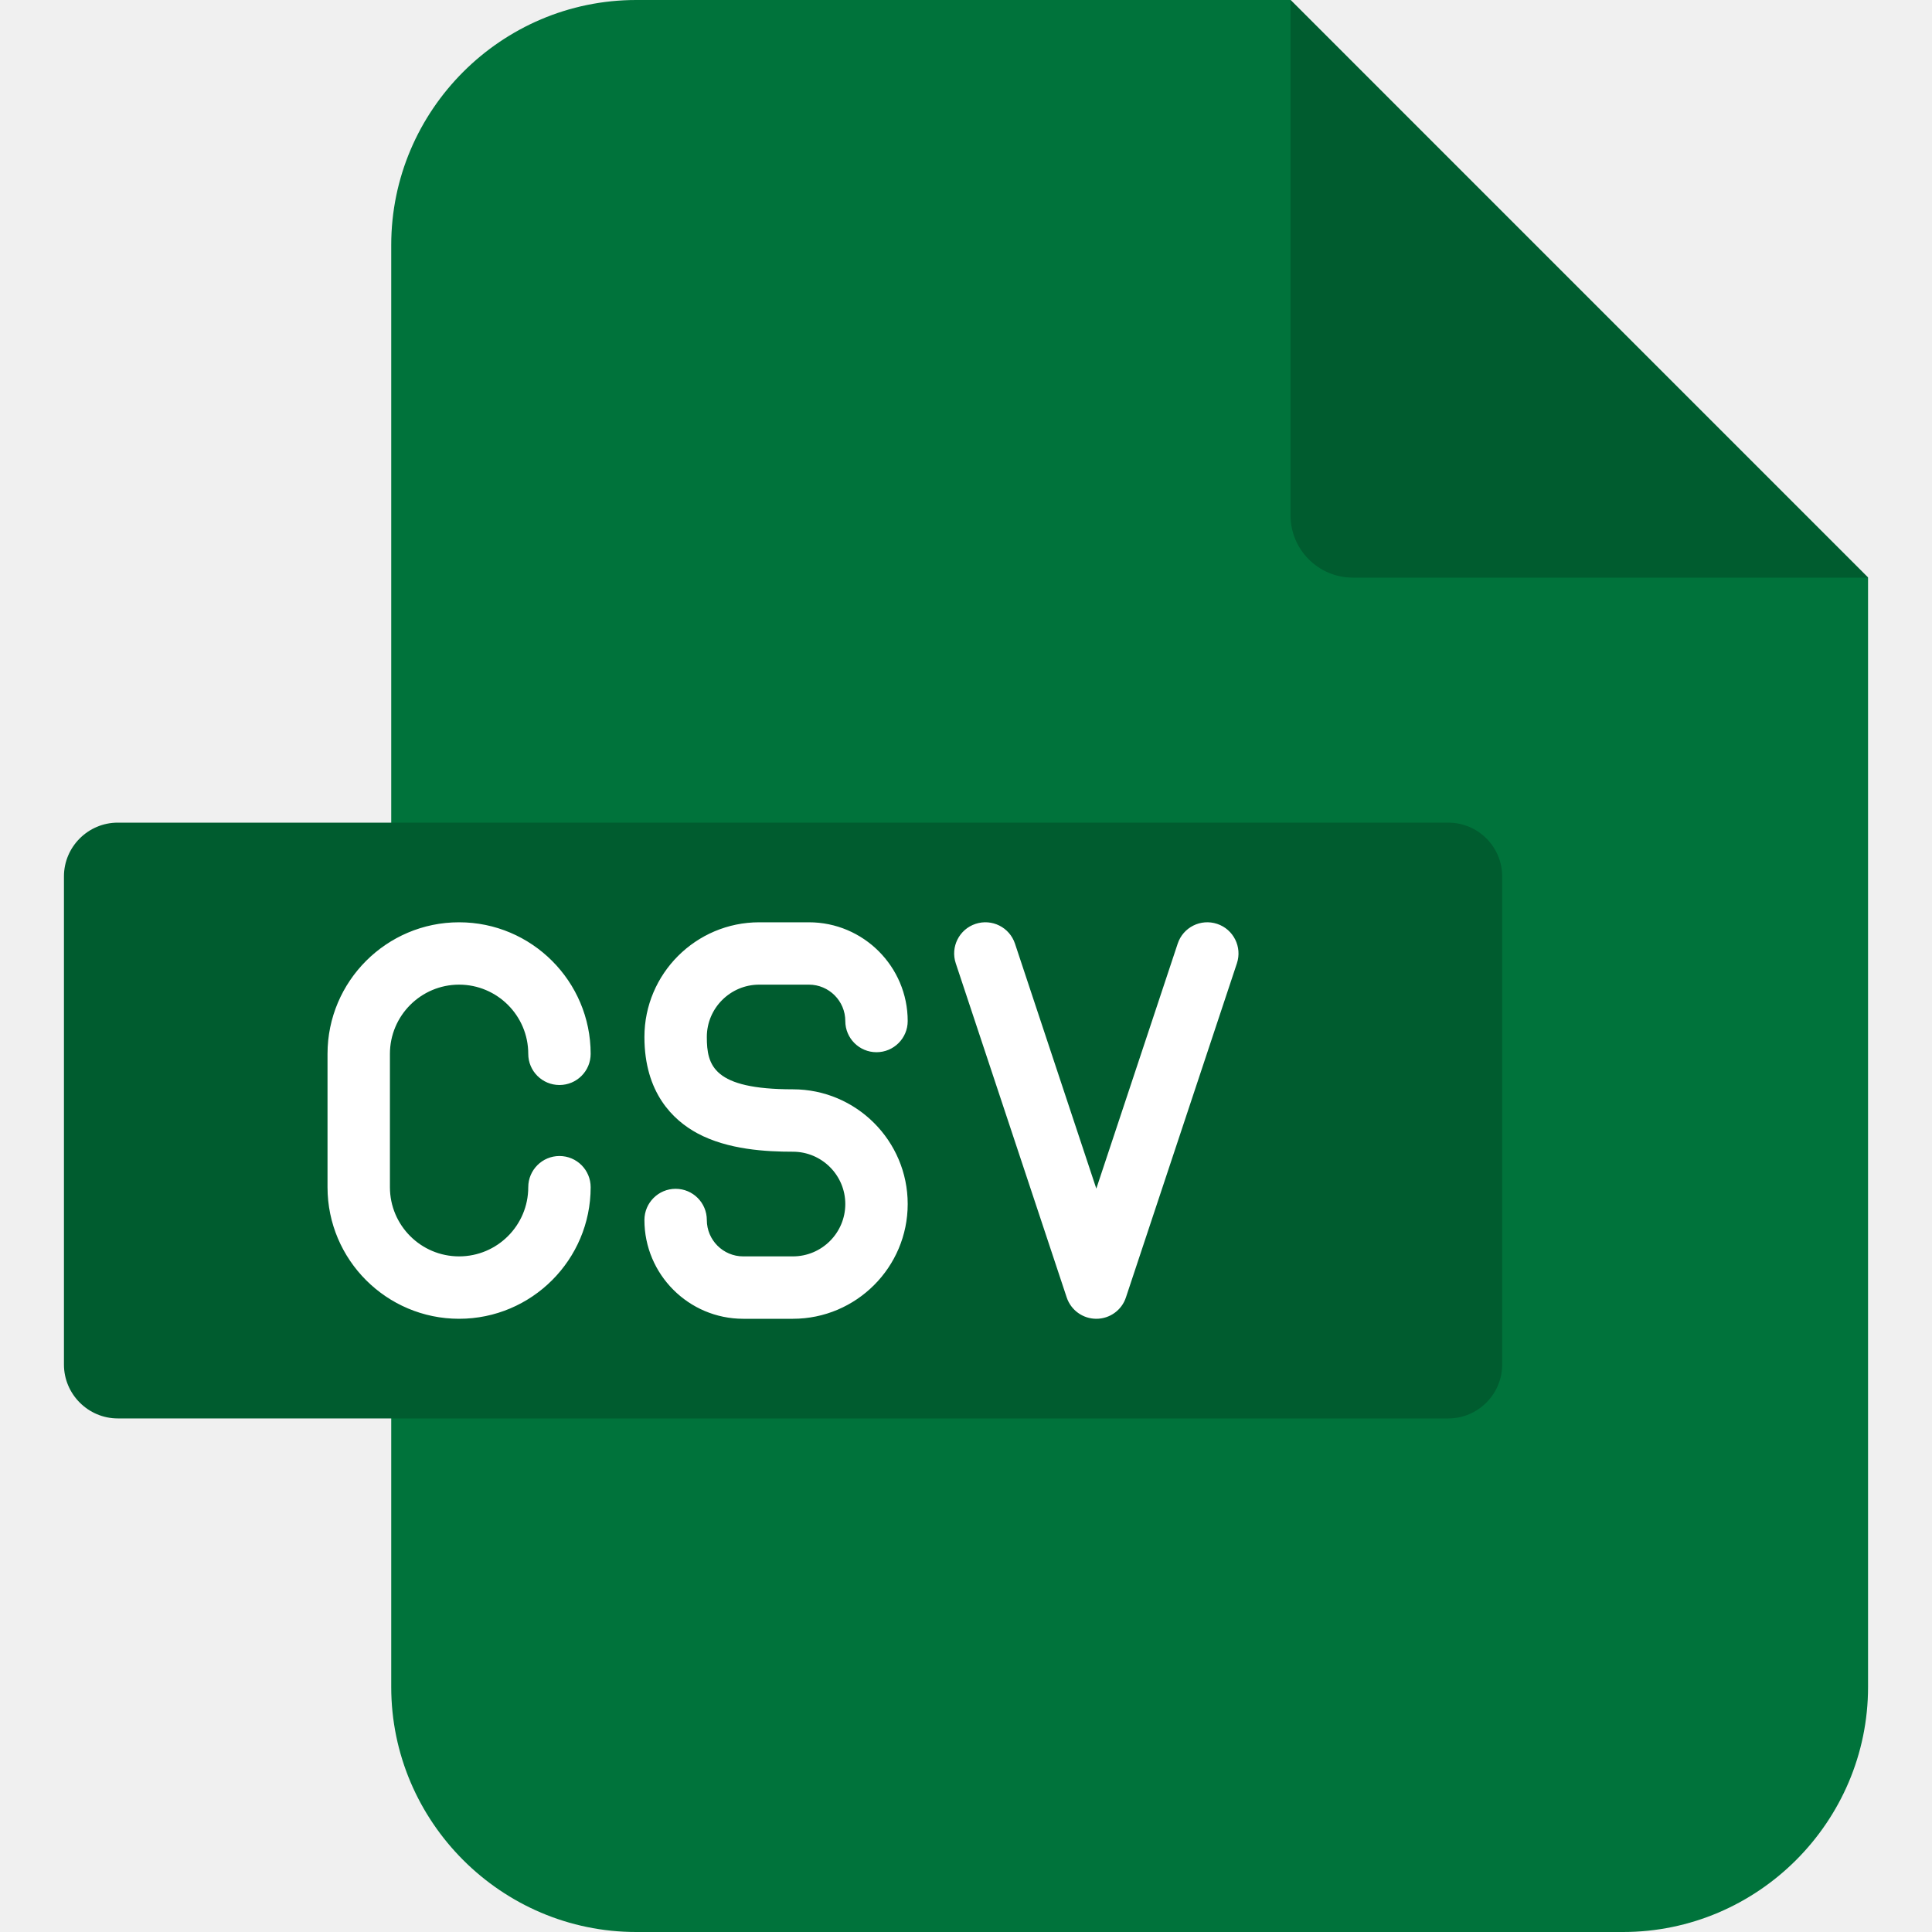
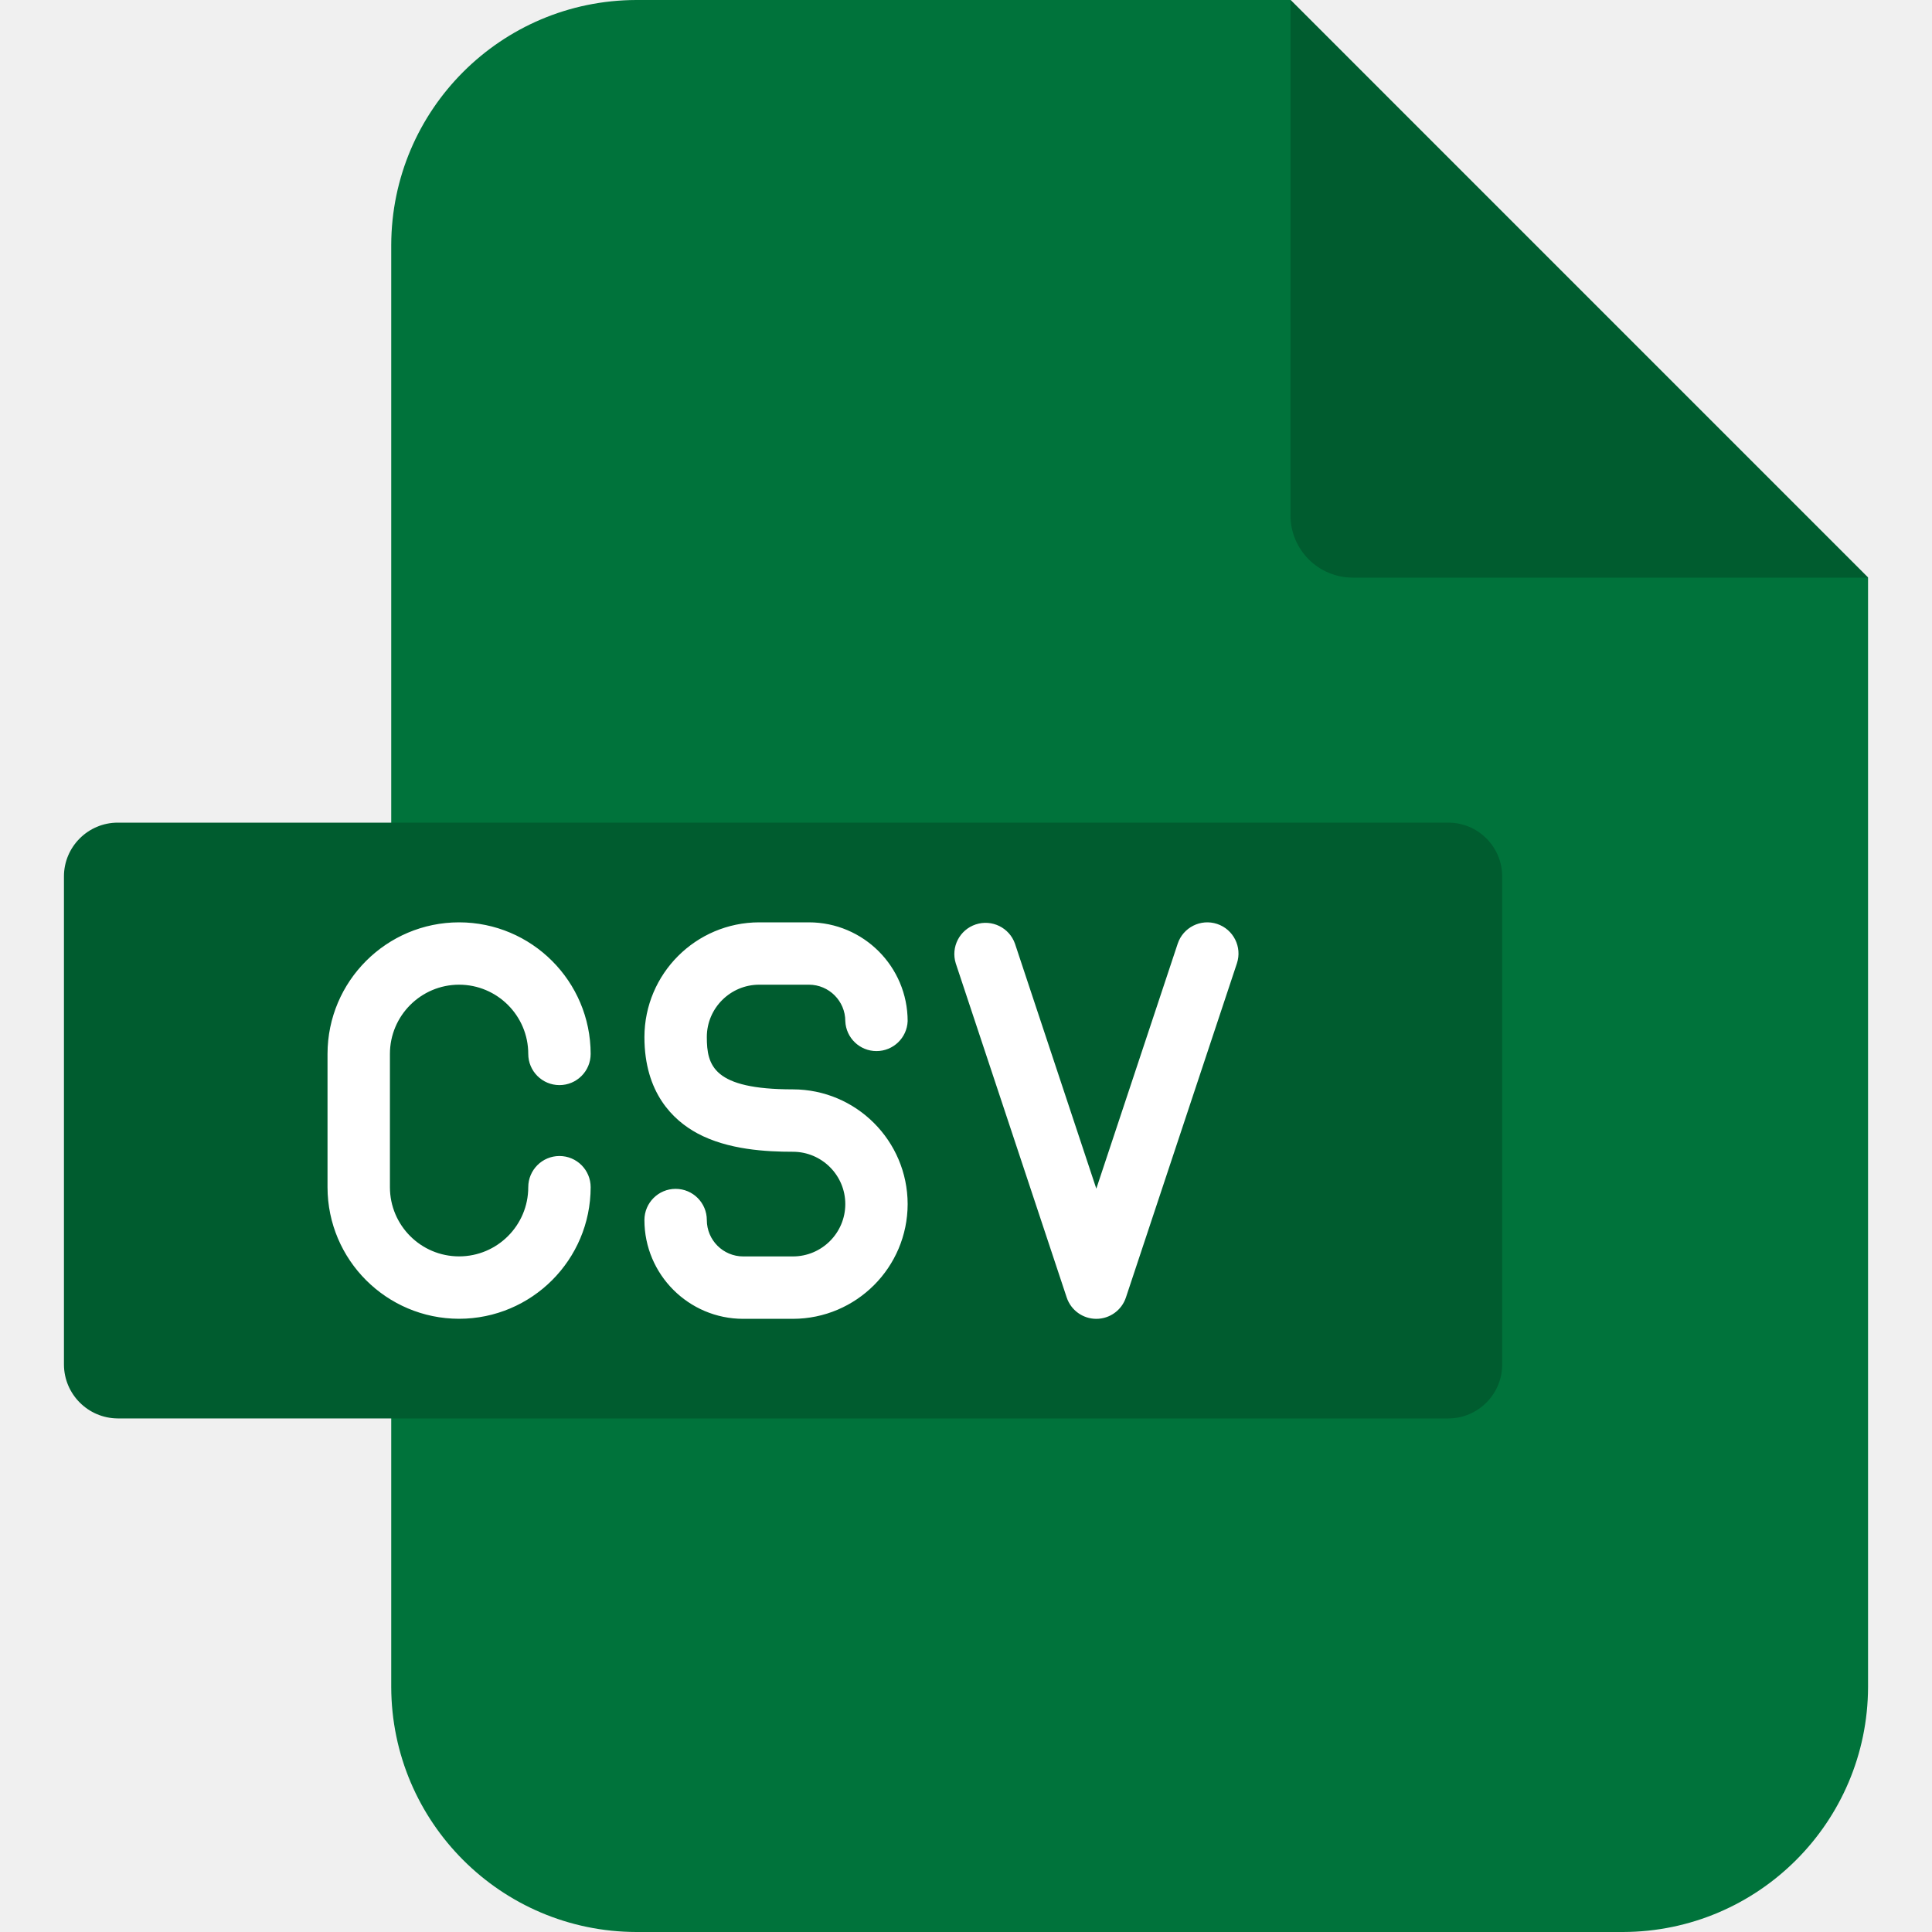
- <svg xmlns="http://www.w3.org/2000/svg" width="40" height="40" viewBox="0 0 40 40" fill="none">
-   <g clipPath="url(#clip0_5564_18588)">
-     <path fillRule="evenodd" clipRule="evenodd" d="M13.172 0H26.718L38.676 11.959V34.927C38.676 37.718 36.395 40 33.603 40H13.172C10.381 40 8.1 37.718 8.1 34.927V5.073C8.1 2.281 10.381 0 13.172 0Z" fill="#00733B" />
-     <path fillRule="evenodd" clipRule="evenodd" d="M26.719 0L38.677 11.959H28.008C27.297 11.959 26.719 11.38 26.719 10.669V0Z" fill="#005C2F" />
-     <path fillRule="evenodd" clipRule="evenodd" d="M2.438 17.032H29.987C30.6 17.032 31.101 17.532 31.101 18.145V28.252C31.101 28.864 30.6 29.367 29.987 29.367H2.438C1.825 29.367 1.324 28.864 1.324 28.252V18.145C1.324 17.532 1.825 17.032 2.438 17.032Z" fill="#005C2F" />
-     <path d="M8.073 21.819V24.58C8.073 25.37 8.715 26.012 9.505 26.012C10.295 26.012 10.937 25.37 10.937 24.58C10.937 24.223 11.227 23.934 11.583 23.934C11.94 23.934 12.229 24.223 12.229 24.58C12.229 26.082 11.007 27.304 9.505 27.304C8.003 27.304 6.781 26.082 6.781 24.58V21.819C6.781 20.317 8.003 19.095 9.505 19.095C11.007 19.095 12.229 20.317 12.229 21.819C12.229 22.175 11.94 22.464 11.583 22.464C11.226 22.464 10.937 22.175 10.937 21.819C10.937 21.029 10.295 20.386 9.505 20.386C8.715 20.386 8.073 21.029 8.073 21.819ZM15.719 20.386H16.748C17.163 20.386 17.501 20.724 17.501 21.14C17.501 21.496 17.79 21.785 18.147 21.785C18.503 21.785 18.793 21.496 18.793 21.14C18.793 20.012 17.875 19.095 16.748 19.095H15.719C14.409 19.095 13.342 20.16 13.342 21.469C13.342 22.628 13.938 23.193 14.437 23.463C15.071 23.805 15.87 23.845 16.416 23.845C17.014 23.845 17.501 24.331 17.501 24.928C17.501 25.526 17.014 26.012 16.416 26.012H15.387C14.972 26.012 14.634 25.674 14.634 25.259C14.634 24.902 14.345 24.613 13.988 24.613C13.632 24.613 13.342 24.902 13.342 25.259C13.342 26.387 14.26 27.304 15.387 27.304H16.416C17.726 27.304 18.793 26.238 18.793 24.928C18.793 23.618 17.726 22.553 16.416 22.553C14.768 22.553 14.634 22.062 14.634 21.469C14.634 20.872 15.121 20.386 15.719 20.386ZM25.2 19.128C24.861 19.015 24.495 19.198 24.383 19.537L22.698 24.609L21.014 19.537C20.901 19.198 20.536 19.015 20.197 19.128C19.859 19.24 19.675 19.606 19.788 19.944L22.085 26.862C22.173 27.126 22.42 27.304 22.698 27.304C22.977 27.304 23.224 27.126 23.311 26.862L25.609 19.944C25.721 19.606 25.538 19.24 25.2 19.128Z" fill="white" />
-   </g>
-   <defs>
-     <clipPath id="clip0_5564_18588">
-       <rect width="40" height="40" fill="white" />
-     </clipPath>
-   </defs>
+ <svg xmlns="http://www.w3.org/2000/svg" width="40" height="40" fill="none">
+   <path fill="#00733B" d="M13.173 0h13.545l11.958 11.959v22.968A5.086 5.086 0 0 1 33.603 40h-20.43A5.086 5.086 0 0 1 8.1 34.927V5.073A5.086 5.086 0 0 1 13.173 0" />
+   <path fill="#005C2F" d="m26.719 0 11.958 11.959H28.008a1.29 1.29 0 0 1-1.29-1.29zM2.438 17.032h27.55c.612 0 1.113.5 1.113 1.113v10.107c0 .612-.5 1.115-1.114 1.115H2.437a1.12 1.12 0 0 1-1.113-1.115V18.145c0-.613.5-1.113 1.114-1.113" />
+   <path fill="#fff" d="M8.073 21.819v2.761c0 .79.642 1.432 1.432 1.432s1.432-.642 1.432-1.432a.646.646 0 1 1 1.292 0 2.727 2.727 0 0 1-2.724 2.724 2.727 2.727 0 0 1-2.724-2.724V21.82a2.727 2.727 0 0 1 2.724-2.724 2.727 2.727 0 0 1 2.724 2.724.646.646 0 0 1-1.292 0c0-.79-.642-1.433-1.432-1.433s-1.432.643-1.432 1.433m7.646-1.433h1.029c.415 0 .753.338.753.754a.646.646 0 0 0 1.291 0 2.047 2.047 0 0 0-2.044-2.045h-1.03a2.38 2.38 0 0 0-2.376 2.374c0 1.159.596 1.724 1.095 1.994.634.342 1.433.382 1.979.382.598 0 1.085.486 1.085 1.083 0 .598-.487 1.084-1.085 1.084h-1.029a.754.754 0 0 1-.753-.753.646.646 0 1 0-1.292 0c0 1.128.918 2.045 2.045 2.045h1.03a2.38 2.38 0 0 0 2.375-2.376 2.38 2.38 0 0 0-2.376-2.375c-1.648 0-1.782-.49-1.782-1.084 0-.597.487-1.083 1.085-1.083m9.48-1.258a.646.646 0 0 0-.816.409l-1.685 5.072-1.684-5.072a.646.646 0 0 0-1.226.407l2.297 6.918a.646.646 0 0 0 1.226 0l2.298-6.918a.646.646 0 0 0-.41-.816" />
</svg>
